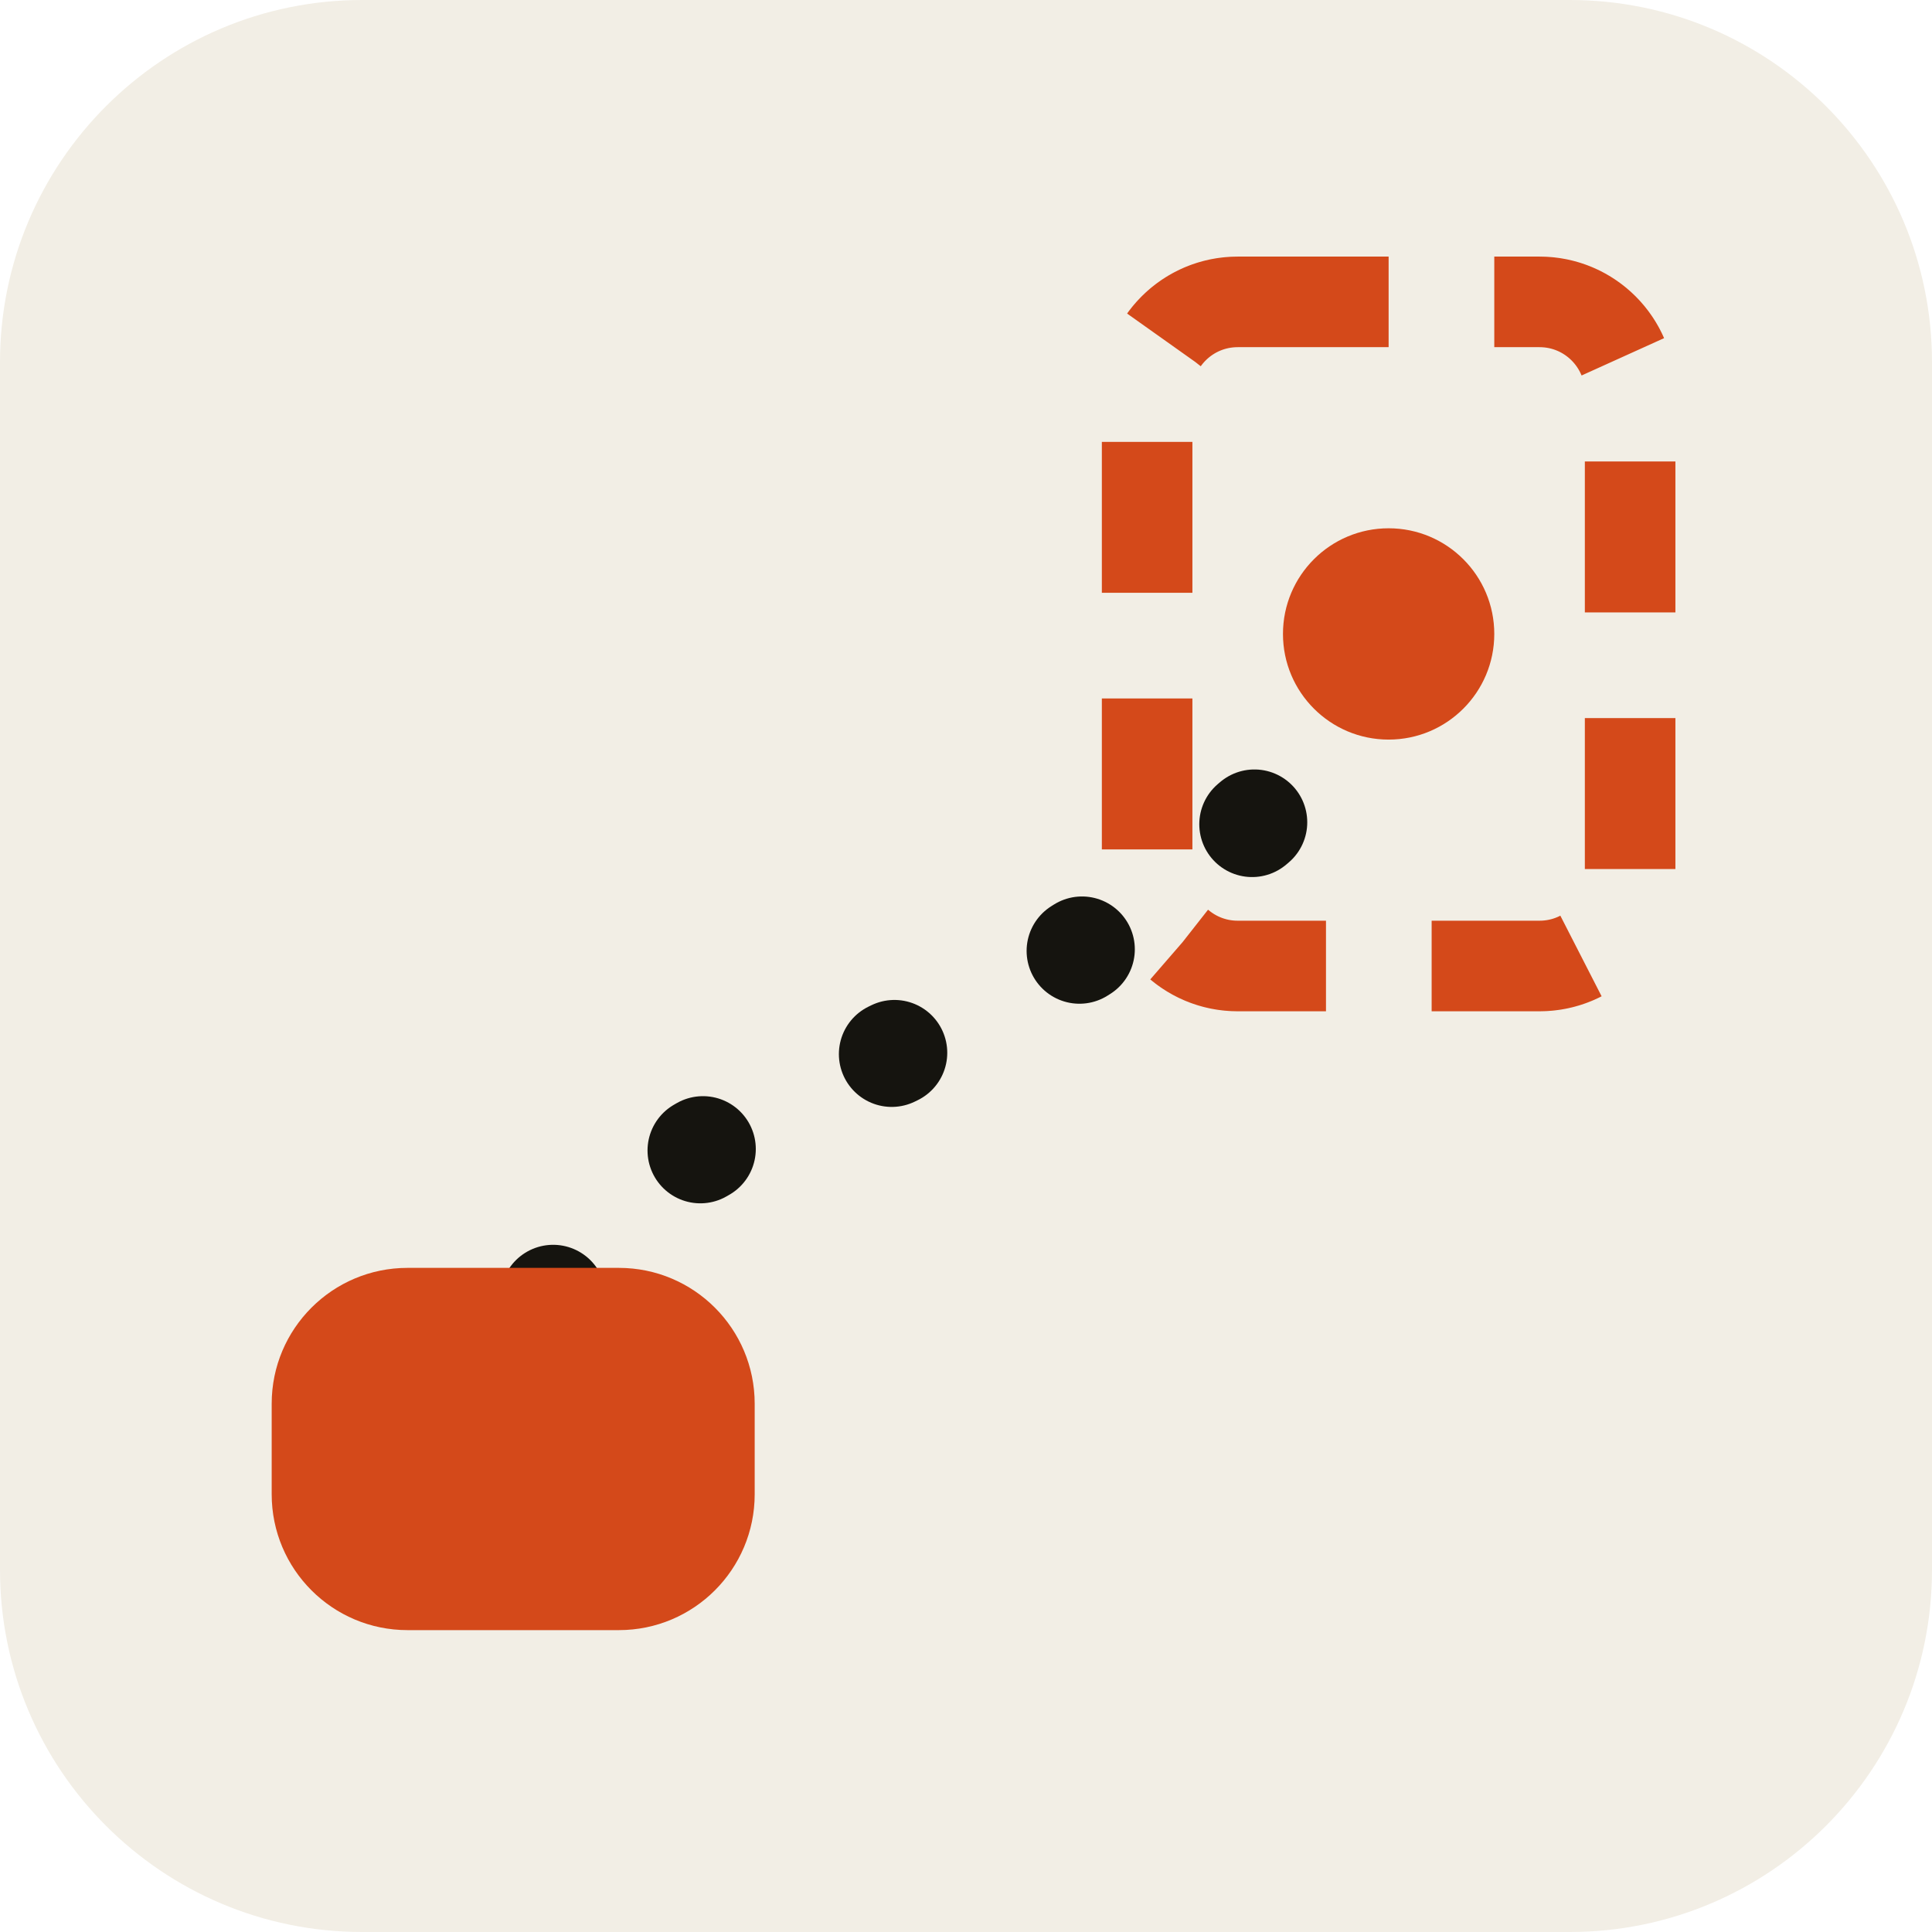
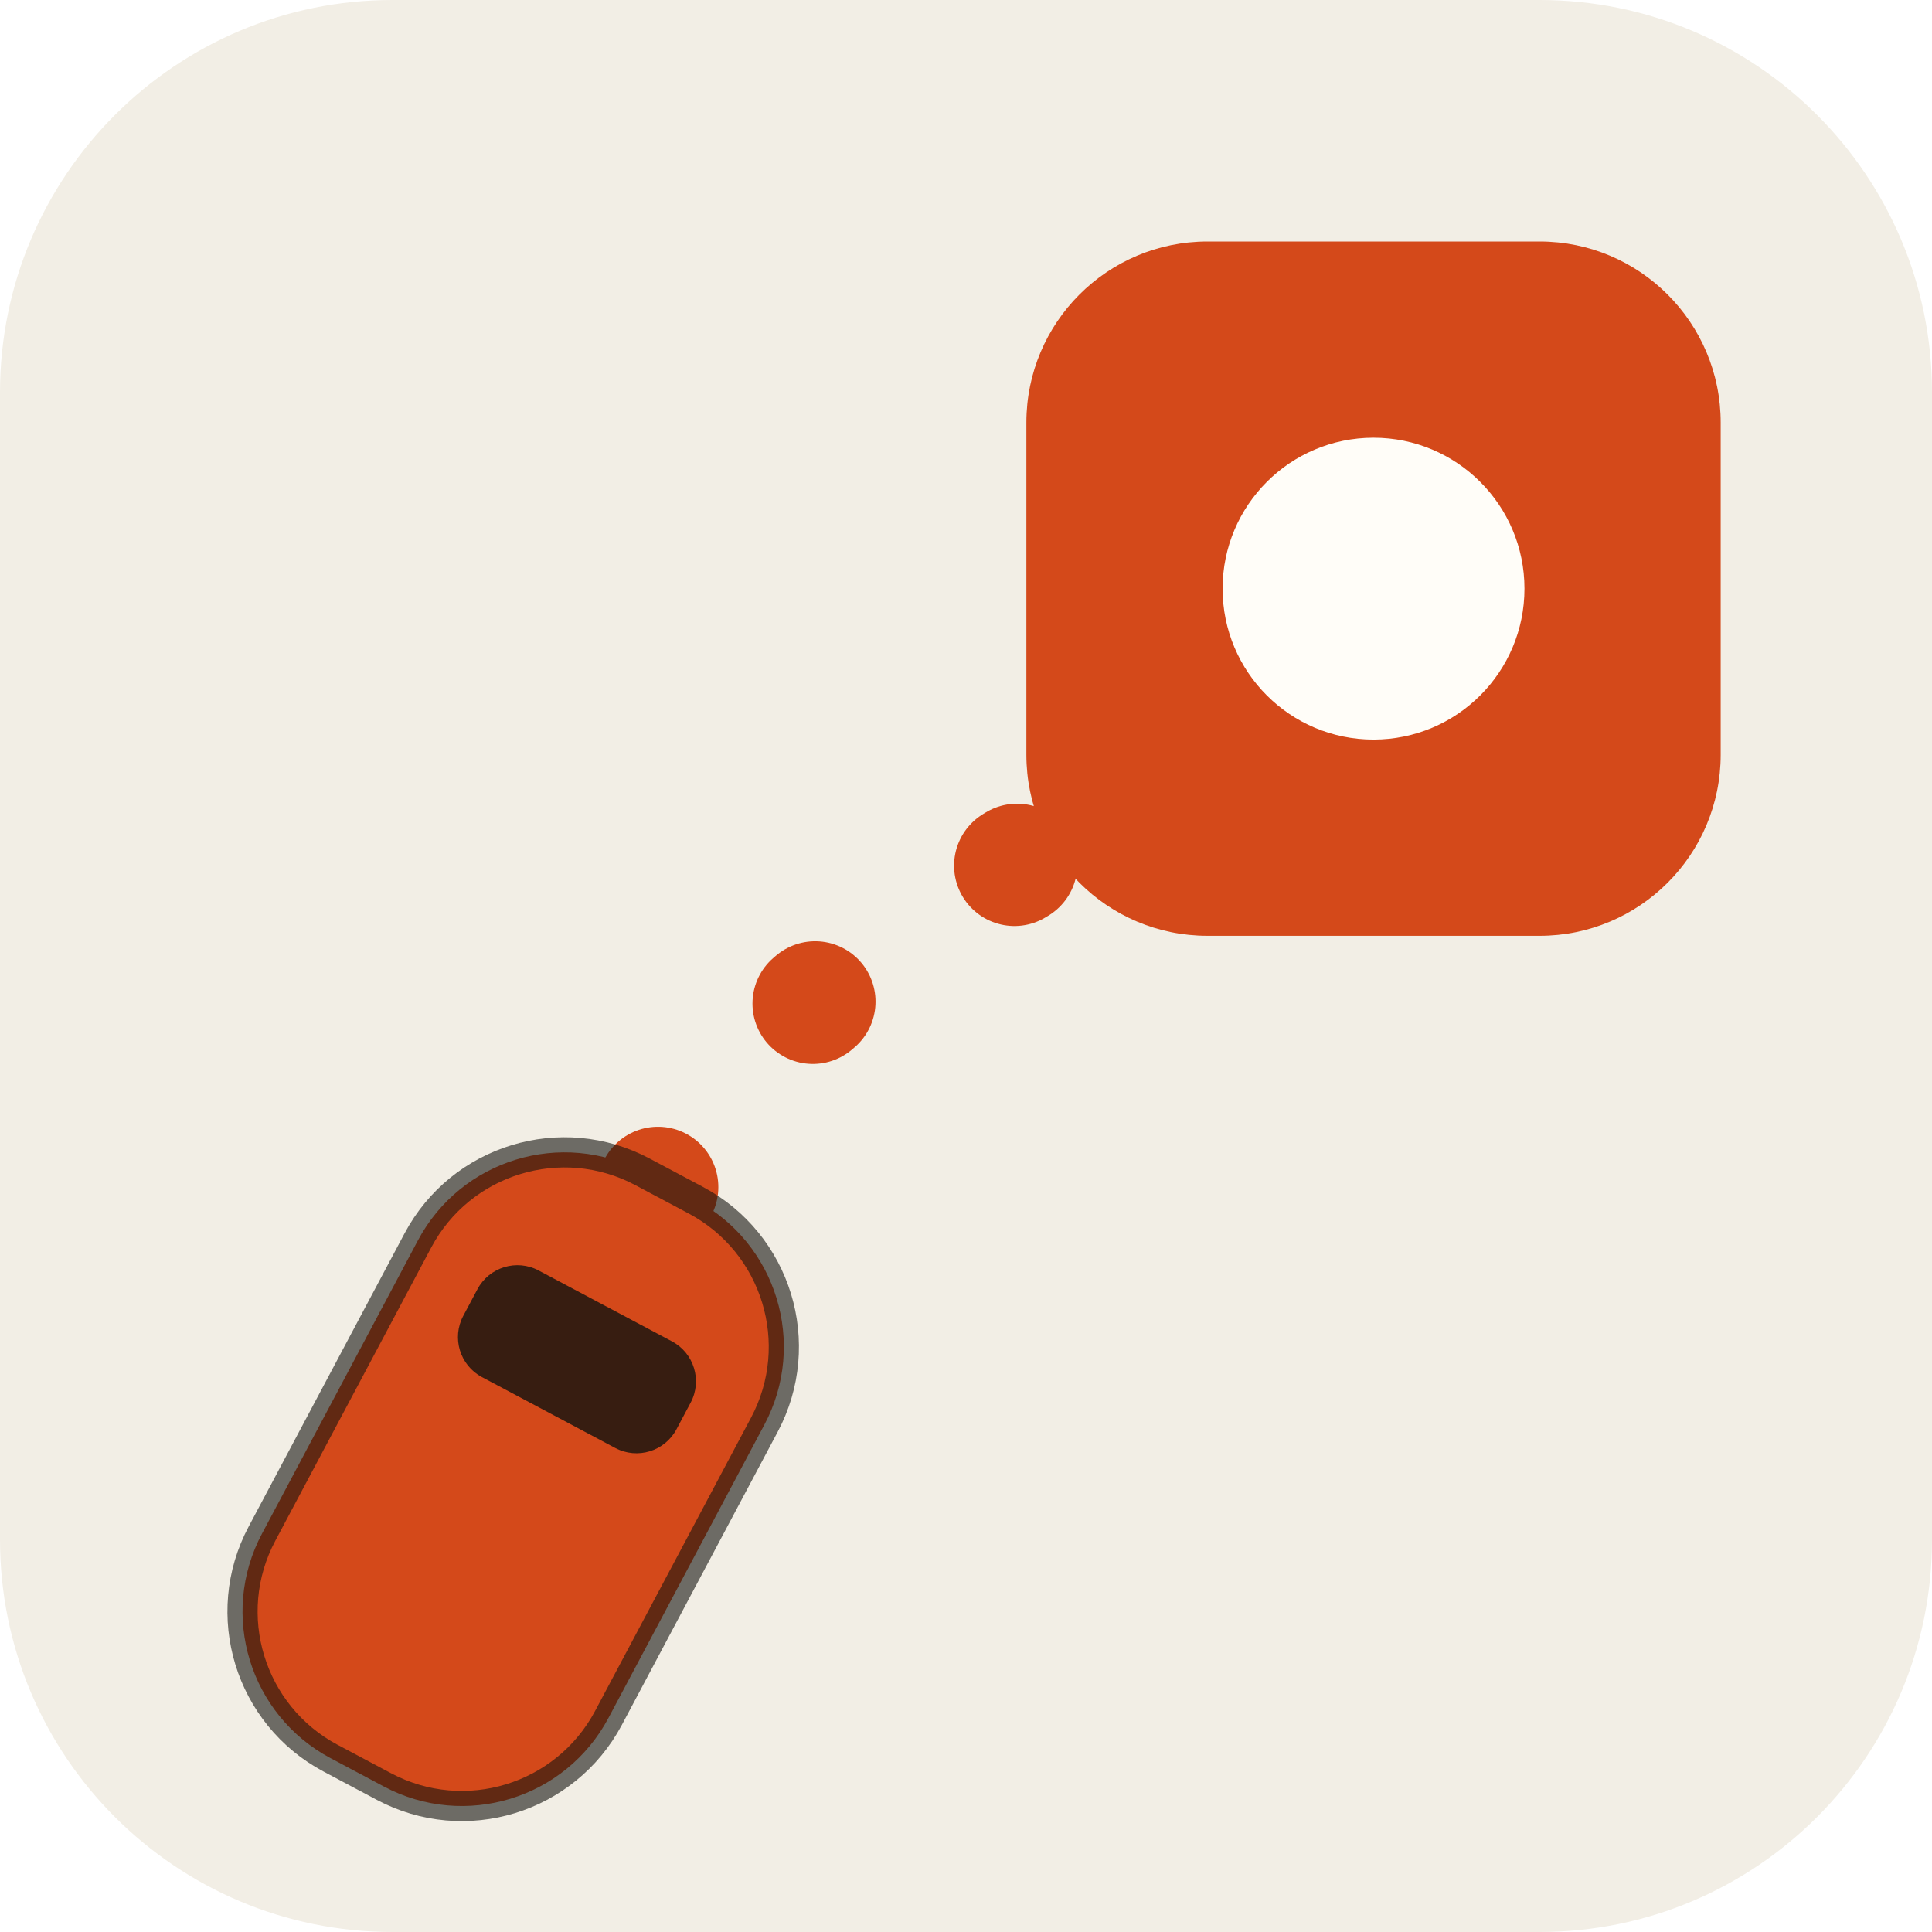
<svg xmlns="http://www.w3.org/2000/svg" viewBox="0 0 64 64">
-   <rect width="64" height="64" rx="12" fill="#f2eee5" />
-   <rect x="38" y="10" width="16" height="22" rx="3" fill="none" stroke="#d4491a" stroke-width="3" stroke-dasharray="5 3.5" />
-   <path d="M17 50C17 34 30 40 46 23" fill="none" stroke="#15140f" stroke-width="3.5" stroke-linecap="round" stroke-dasharray="0.1 7" />
-   <rect x="9" y="42" width="16" height="12" rx="4.5" fill="#d4491a" />
-   <circle cx="46" cy="21" r="3.5" fill="#d4491a" />
+   <rect width="64" height="64" rx="13" fill="#f2eee5" />
+   <path d="M19 47C22 33 31 31 41 24" fill="none" stroke="#d4491a" stroke-width="4" stroke-linecap="round" stroke-dasharray="0.1 8" />
+   <rect x="34" y="8" width="23" height="23" rx="6" fill="#d4491a" />
+   <circle cx="45.500" cy="19.500" r="5" fill="#fffdf8" />
+   <g transform="rotate(-62 17 49)">
+     <rect x="6" y="42.500" width="22" height="13" rx="5.500" fill="#d4491a" stroke="#15140f" stroke-opacity=".6" stroke-width="1" />
+     <rect x="19.500" y="45" width="4" height="8" rx="1.500" fill="#15140f" fill-opacity=".82" />
+   </g>
</svg>
